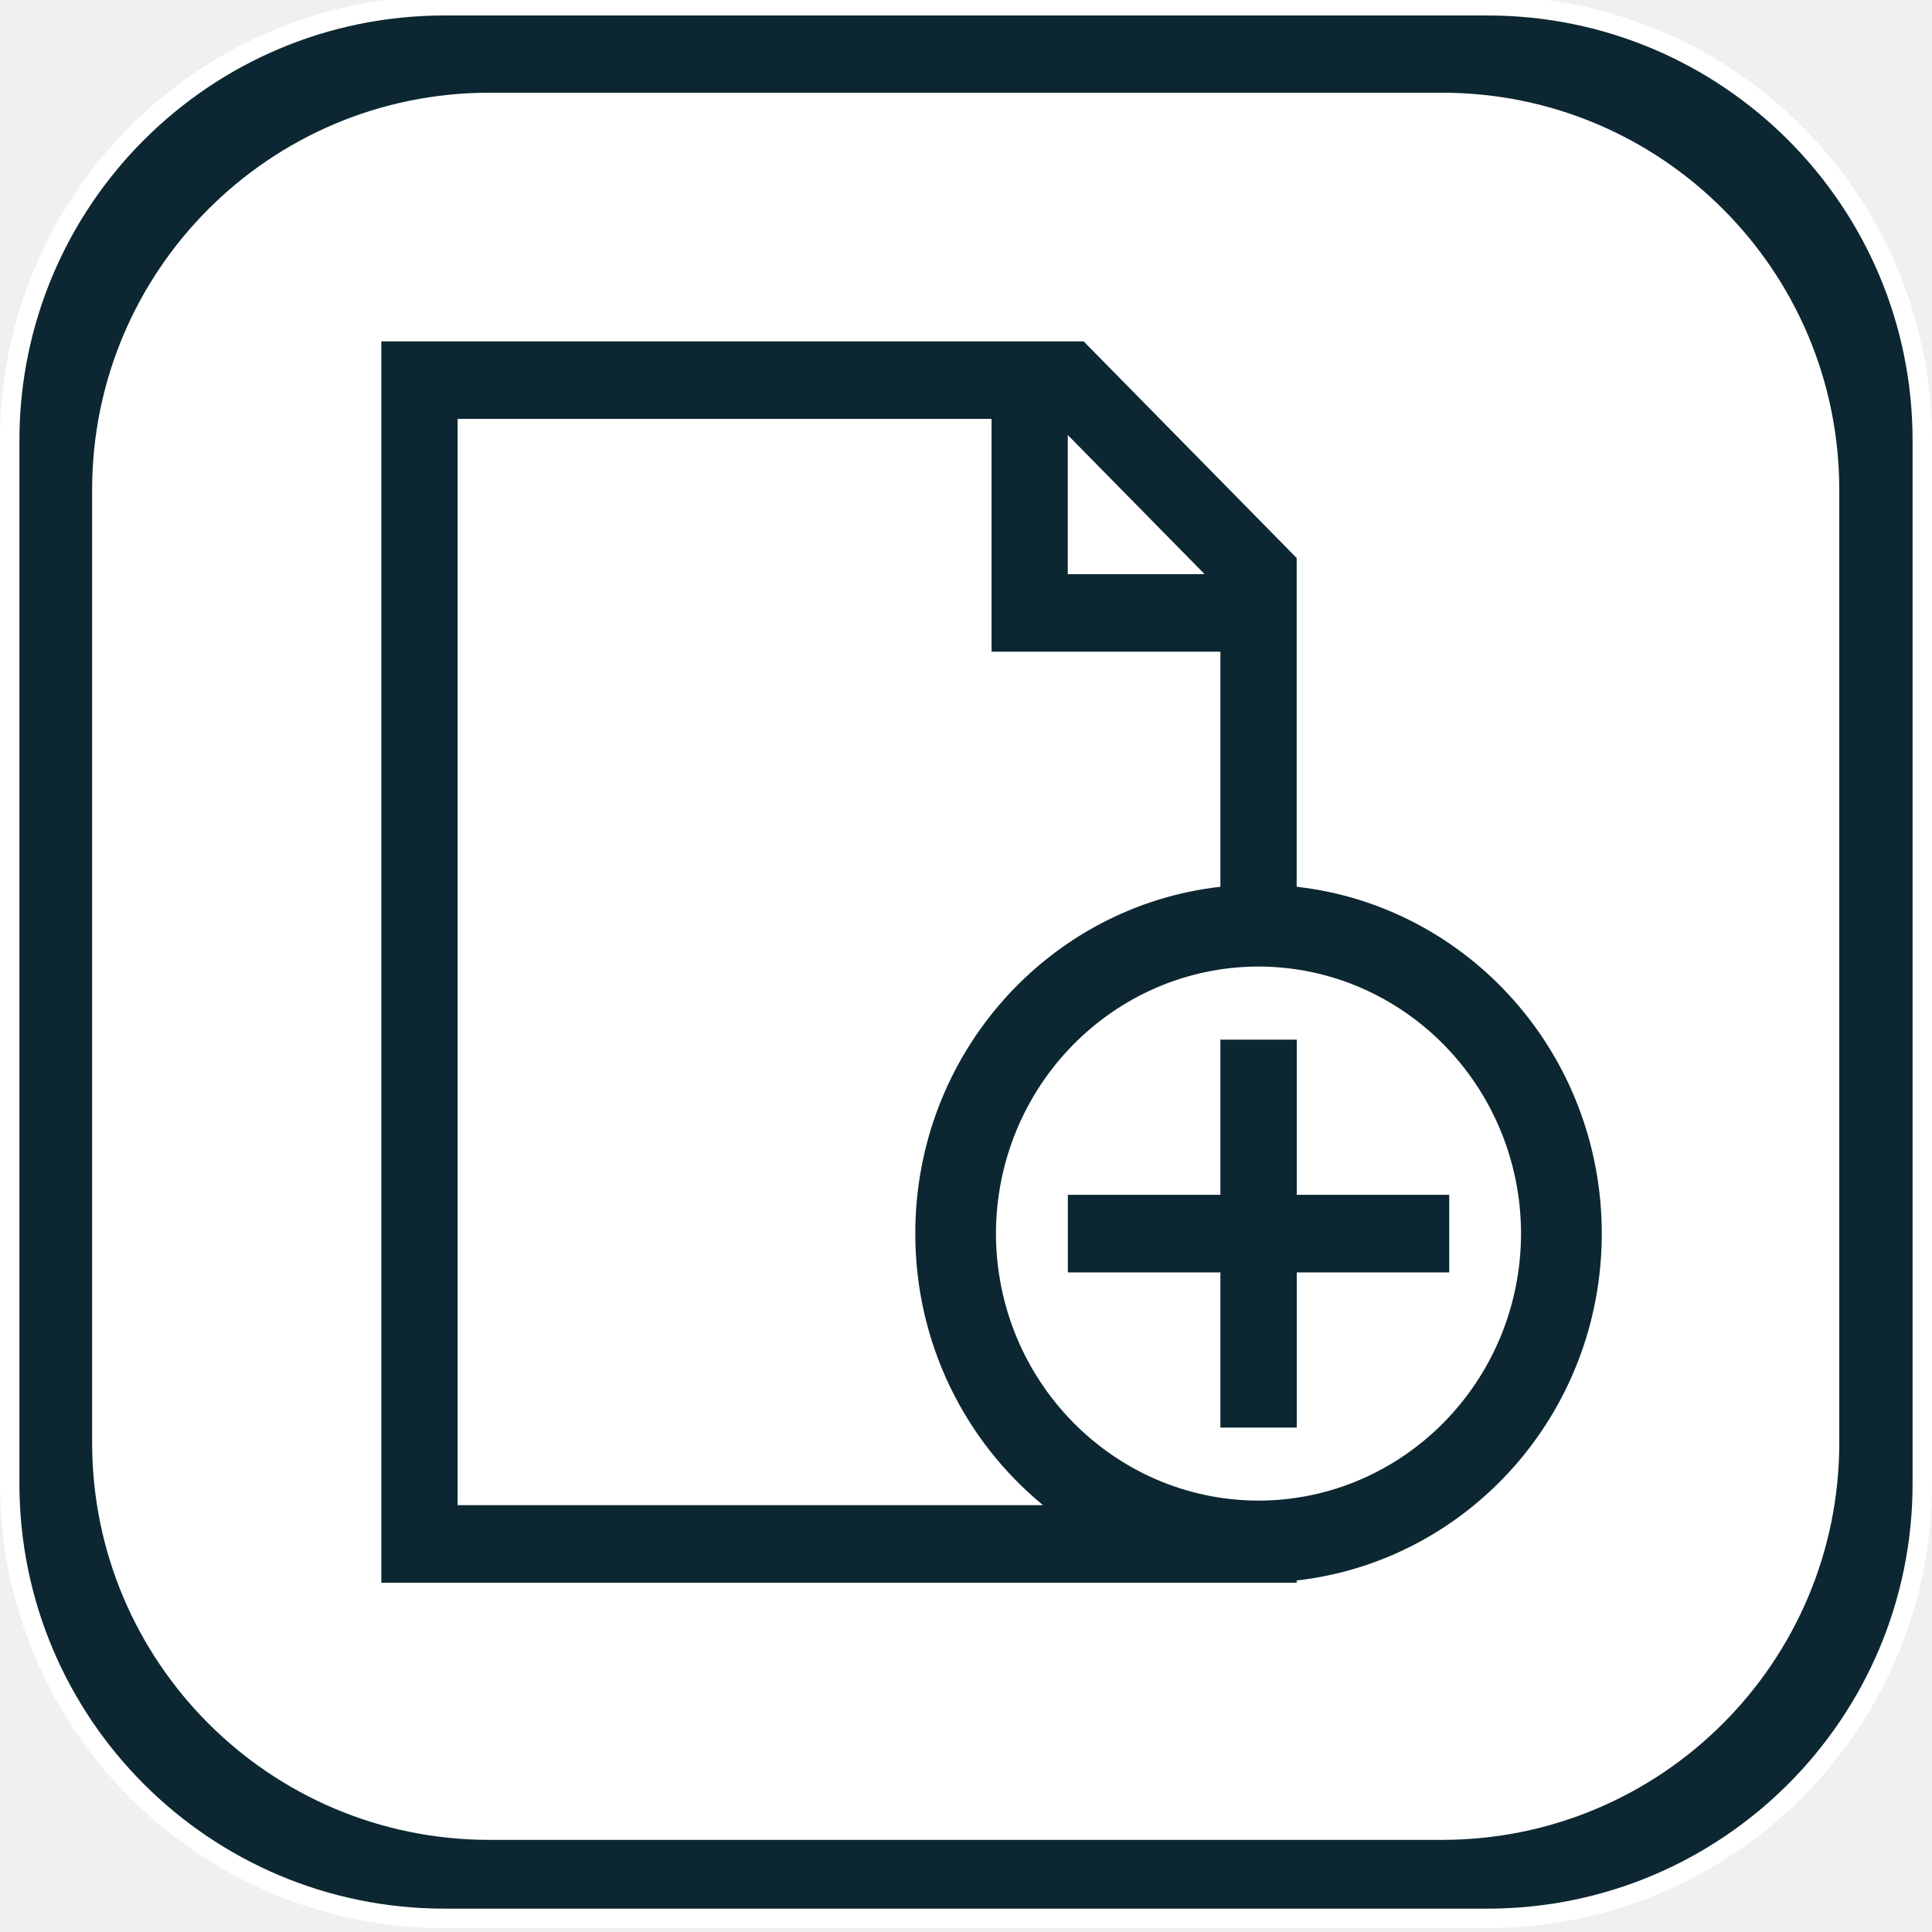
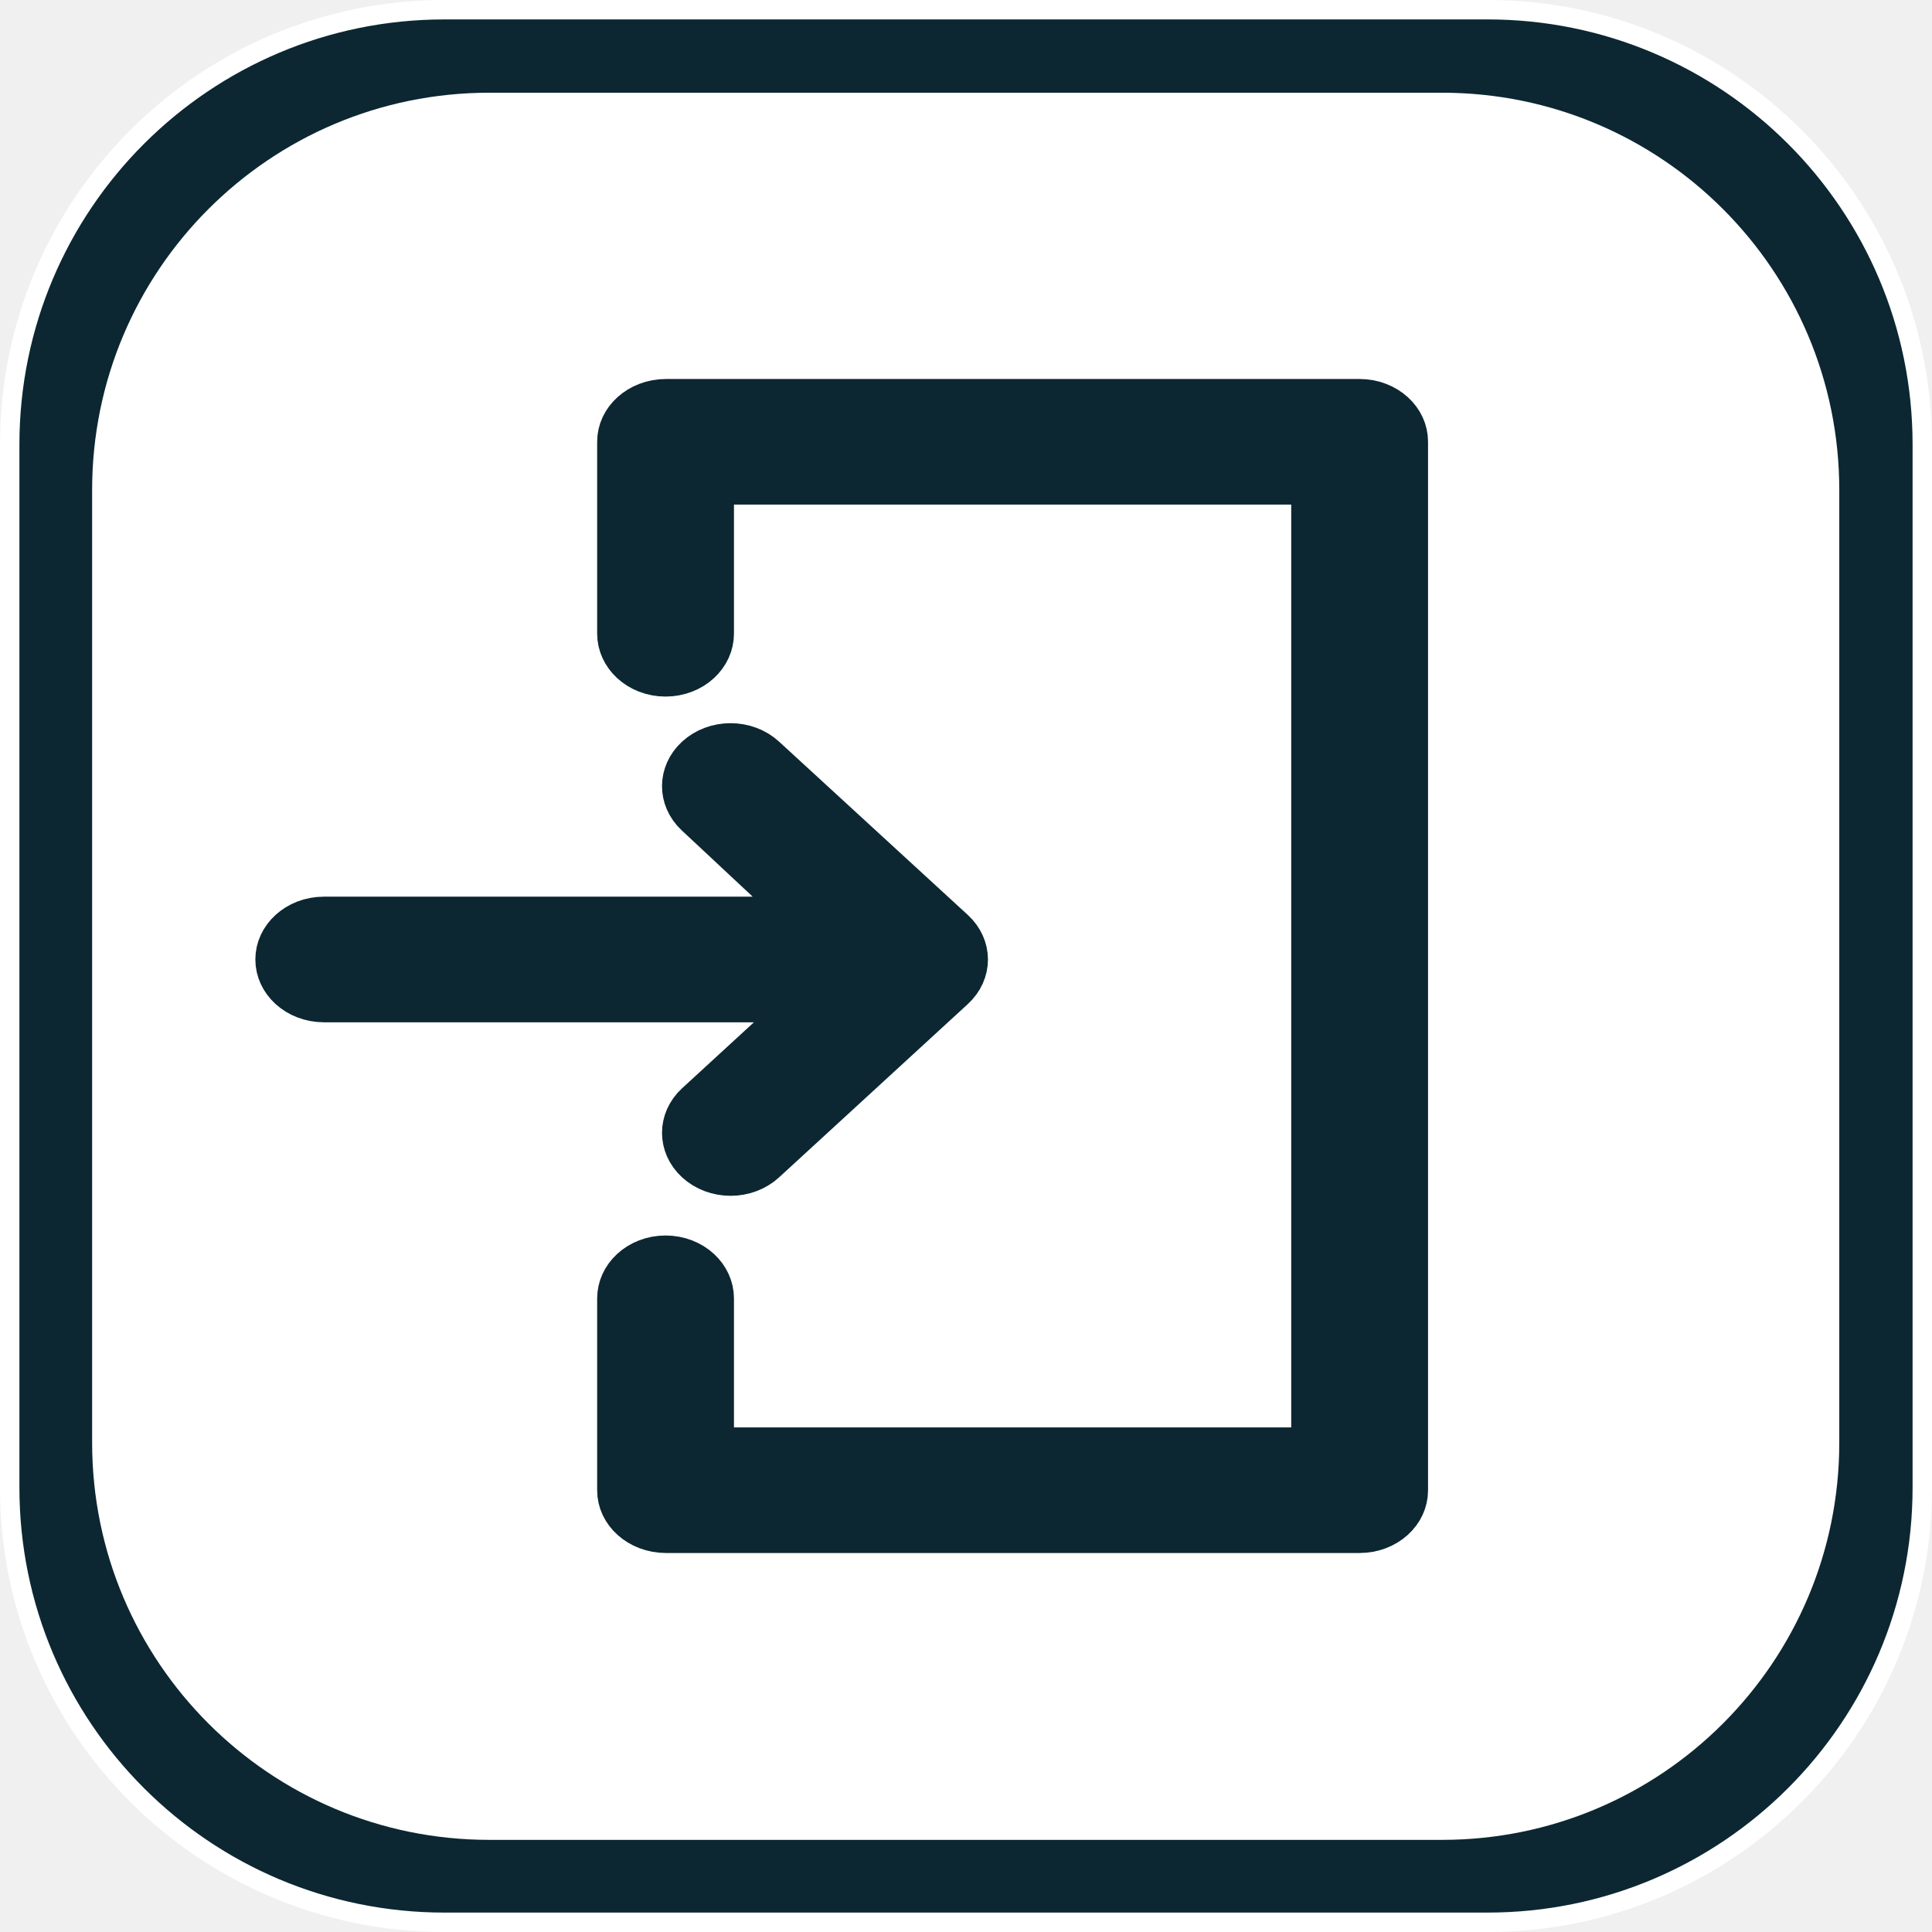
<svg xmlns="http://www.w3.org/2000/svg" width="200mm" height="200mm" viewBox="0 0 200 200" version="1.1" id="svg5" xml:space="preserve">
  <defs id="defs2">
    <linearGradient id="swatch1">
      <stop style="stop-color:#000000;stop-opacity:1;" offset="0" id="stop1" />
    </linearGradient>
  </defs>
  <g id="layer1" transform="translate(-24.49591,-32.70782)">
-     <rect style="fill:#0c2731;fill-opacity:1;stroke:#ffffff;stroke-width:2.01;stroke-miterlimit:4;stroke-dasharray:none;stroke-opacity:1" id="rect382" width="197.99" height="197.99" x="25.501" y="33.305" ry="45.007" />
+     <rect style="fill:#0c2731;fill-opacity:1;stroke:#ffffff;stroke-width:2.01;stroke-miterlimit:4;stroke-dasharray:none;stroke-opacity:1" id="rect382" width="197.99" height="197.99" x="25.501" y="33.713" ry="45.007" />
    <rect style="fill:#ffffff;fill-opacity:1;stroke:none;stroke-width:1.836;stroke-miterlimit:4;stroke-dasharray:none;stroke-opacity:0.941" id="rect382-3" width="180.864" height="180.864" x="34.033" y="42.306" ry="41.114" />
-     <g id="g18" transform="matrix(3.948191,0,0,4.015849,63.97069,68.04695)" style="fill:#0c2731;fill-opacity:1">
-       <g id="g2" style="fill:#0c2731;fill-opacity:1">
-         <g id="g1" style="fill:#0c2731;fill-opacity:1">
-           <path style="fill:#0c2731;fill-opacity:1" d="M 24,14.059 V 5.584 L 18.414,0 H 0 v 32 h 24 v -0.059 c 4.499,-0.5 7.998,-4.309 8,-8.941 -0.002,-4.634 -3.501,-8.444 -8,-8.941 z M 17.998,2.413 21.586,6 h -3.588 c 0,0 0,-3.587 0,-3.587 z M 2,30 V 1.998 h 14 v 6.001 h 6 v 6.06 c -4.501,0.498 -8,4.308 -8,8.941 0,2.829 1.308,5.352 3.35,7 z M 23,29.883 C 19.199,29.874 16.124,26.799 16.115,23 16.124,19.199 19.199,16.124 23,16.115 26.799,16.124 29.874,19.199 29.883,23 29.874,26.799 26.799,29.874 23,29.883 Z" id="path1" />
-           <polygon style="fill:#0c2731;fill-opacity:1" points="18,24 22,24 22,28 24.002,28 24.002,24 28,24 28,22 24.002,22 24.002,18 22,18 22,22 18,22 " id="polygon1" />
-         </g>
+     <g id="g1" transform="matrix(0.1226107,0,0,0.112583,79.5484,75.06524)" style="fill:#0c2731;fill-opacity:1;stroke:#0c2731;stroke-width:55.507;stroke-dasharray:none;stroke-opacity:1">
+       <g id="g2" style="fill:#0c2731;fill-opacity:1;stroke:#0c2731;stroke-width:55.507;stroke-dasharray:none;stroke-opacity:1">
+         <path d="m 348.549,484.729 -159.419,-159.411 c -11.754,-11.755 -30.775,-11.771 -42.53,-0.094 -11.786,11.684 -11.896,30.748 -0.267,42.582 l 106.373,108.197 h -428.224 c -16.636,0 -30.132,13.357 -30.132,30 0,16.643 13.497,30 30.132,30 h 430.013 l -107.99,108.055 c -11.755,11.763 -11.755,30.887 0,42.649 5.885,5.885 13.606,8.848 21.312,8.848 7.706,0 15.427,-2.933 21.312,-8.818 l 159.419,-159.406 c 5.649,-5.65 8.82,-13.314 8.82,-21.302 0,-7.987 -3.17,-15.651 -8.819,-21.3 z" id="path1" style="fill:#0c2731;fill-opacity:1;stroke:#0c2731;stroke-width:55.507;stroke-dasharray:none;stroke-opacity:1" />
+         <path d="m 112.928,787.552 c 16.636,0 30,13.489 30,30.132 V 964 h 526 V 60 h -526 v 146.376 c 0,16.643 -13.364,30.132 -30,30.132 -16.635,0 -30,-13.489 -30,-30.132 V 29.914 C 82.928,13.27 96.617,0 113.252,0 h 585.571 c 16.635,0 30.105,13.27 30.105,29.914 v 964.233 c 0,16.643 -13.47,29.854 -30.106,29.854 H 113.251 c -16.635,0 -30.324,-13.21 -30.324,-29.854 V 817.684 c 10e-4,-16.643 13.366,-30.132 30.001,-30.132 z" id="path2" style="fill:#0c2731;fill-opacity:1;stroke:#0c2731;stroke-width:55.507;stroke-dasharray:none;stroke-opacity:1" />
      </g>
-       <g id="g3" style="fill:#0c2731;fill-opacity:1">
- </g>
-       <g id="g4" style="fill:#0c2731;fill-opacity:1">
- </g>
-       <g id="g5" style="fill:#0c2731;fill-opacity:1">
- </g>
-       <g id="g6" style="fill:#0c2731;fill-opacity:1">
- </g>
-       <g id="g7" style="fill:#0c2731;fill-opacity:1">
- </g>
-       <g id="g8" style="fill:#0c2731;fill-opacity:1">
- </g>
-       <g id="g9" style="fill:#0c2731;fill-opacity:1">
- </g>
-       <g id="g10" style="fill:#0c2731;fill-opacity:1">
- </g>
-       <g id="g11" style="fill:#0c2731;fill-opacity:1">
- </g>
-       <g id="g12" style="fill:#0c2731;fill-opacity:1">
- </g>
-       <g id="g13" style="fill:#0c2731;fill-opacity:1">
- </g>
-       <g id="g14" style="fill:#0c2731;fill-opacity:1">
- </g>
-       <g id="g15" style="fill:#0c2731;fill-opacity:1">
- </g>
-       <g id="g16" style="fill:#0c2731;fill-opacity:1">
- </g>
-       <g id="g17" style="fill:#0c2731;fill-opacity:1">
- </g>
    </g>
  </g>
</svg>
